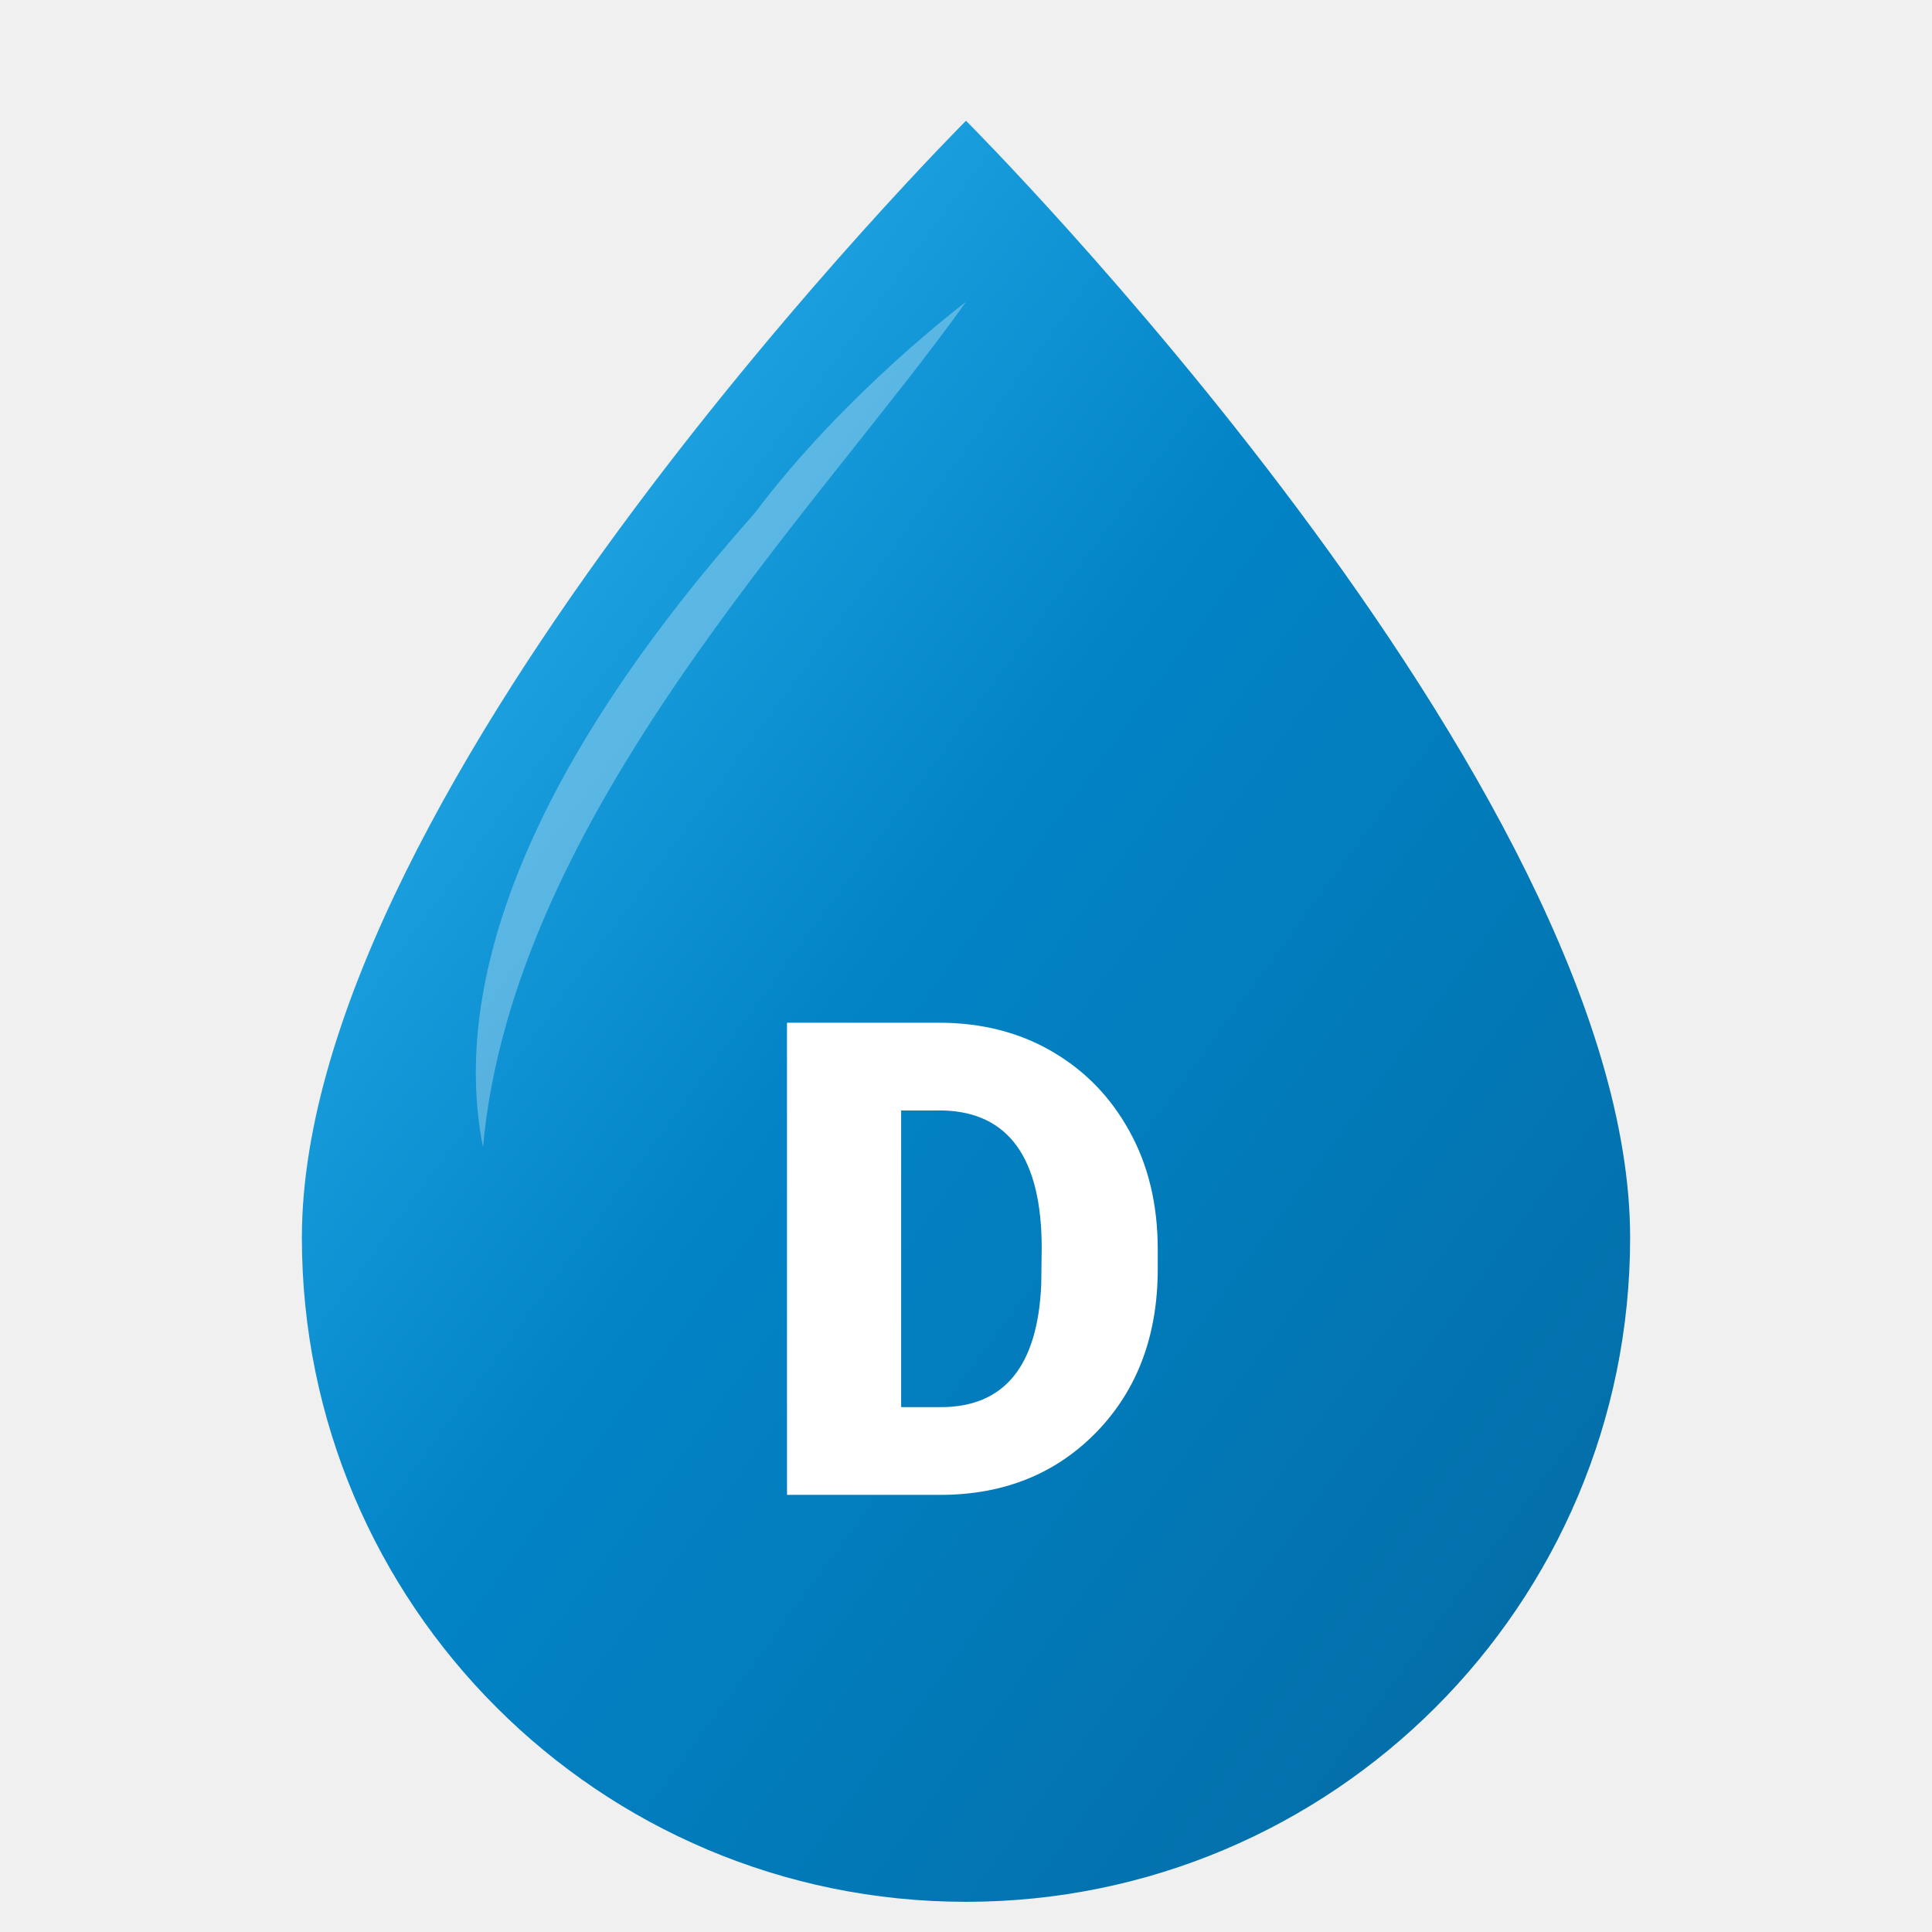
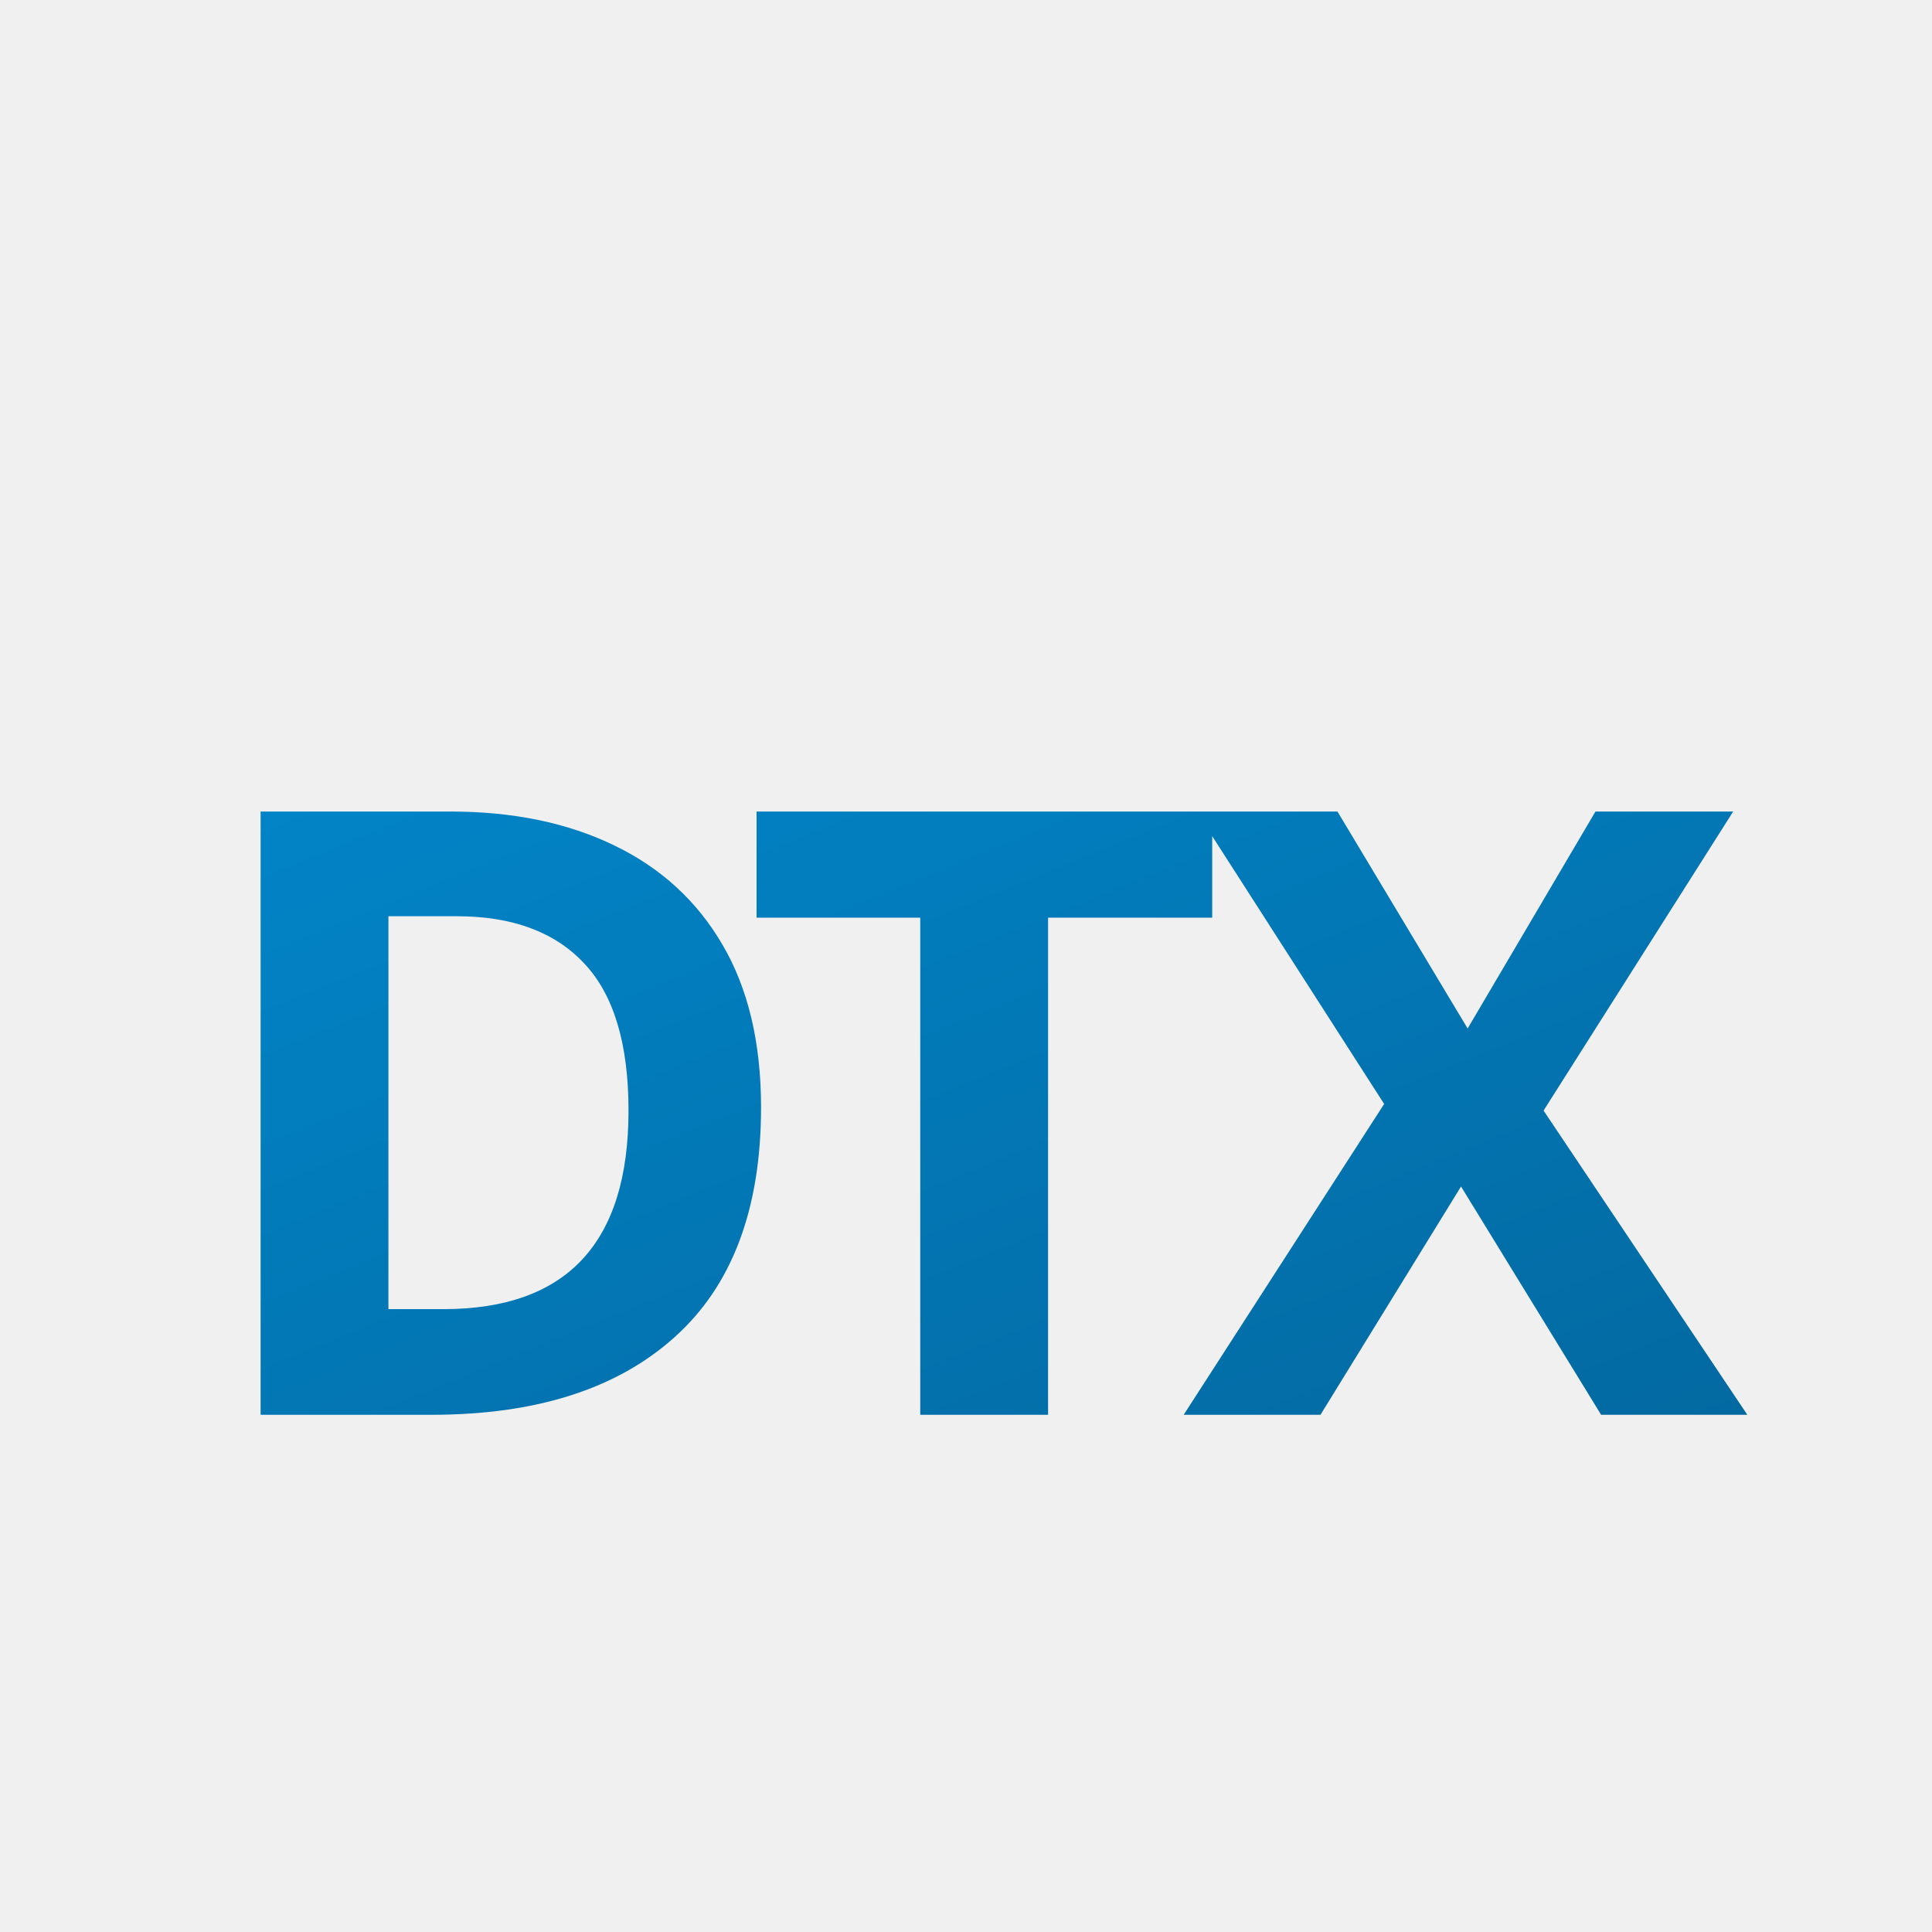
<svg xmlns="http://www.w3.org/2000/svg" viewBox="0 0 64 64" width="64" height="64">
  <defs>
-     <linearGradient id="dDrop" x1="0%" y1="0%" x2="100%" y2="100%">
-       <stop offset="0%" stop-color="#38bdf8" />
-       <stop offset="45%" stop-color="#0284c7" />
+     <linearGradient id="dtxGrad" x1="0%" y1="0%" x2="100%" y2="100%">
+       <stop offset="0%" stop-color="#0284c7" />
      <stop offset="100%" stop-color="#0369a1" />
    </linearGradient>
  </defs>
-   <path d="M32 4 C32 4 10 26 10 41 A22 22 0 0 0 54 41 C54 26 32 4 32 4 Z" fill="url(#dDrop)" />
-   <path d="M32 10 C27 17 17 27 16 38 C15 33 17 26 25 17 C28 13 32 10 32 10 Z" fill="#ffffff" opacity="0.3" />
-   <text x="32" y="42" fill="#ffffff" font-family="'Segoe UI', -apple-system, Roboto, Helvetica, Arial, sans-serif" font-weight="900" font-size="22" text-anchor="middle" dominant-baseline="central">D</text>
+   <text x="32" y="36" fill="url(#dtxGrad)" font-family="'Arial Black', Impact, 'Segoe UI', -apple-system, sans-serif" font-weight="900" font-size="28" letter-spacing="-1.5" text-anchor="middle" dominant-baseline="central">DTX</text>
</svg>
